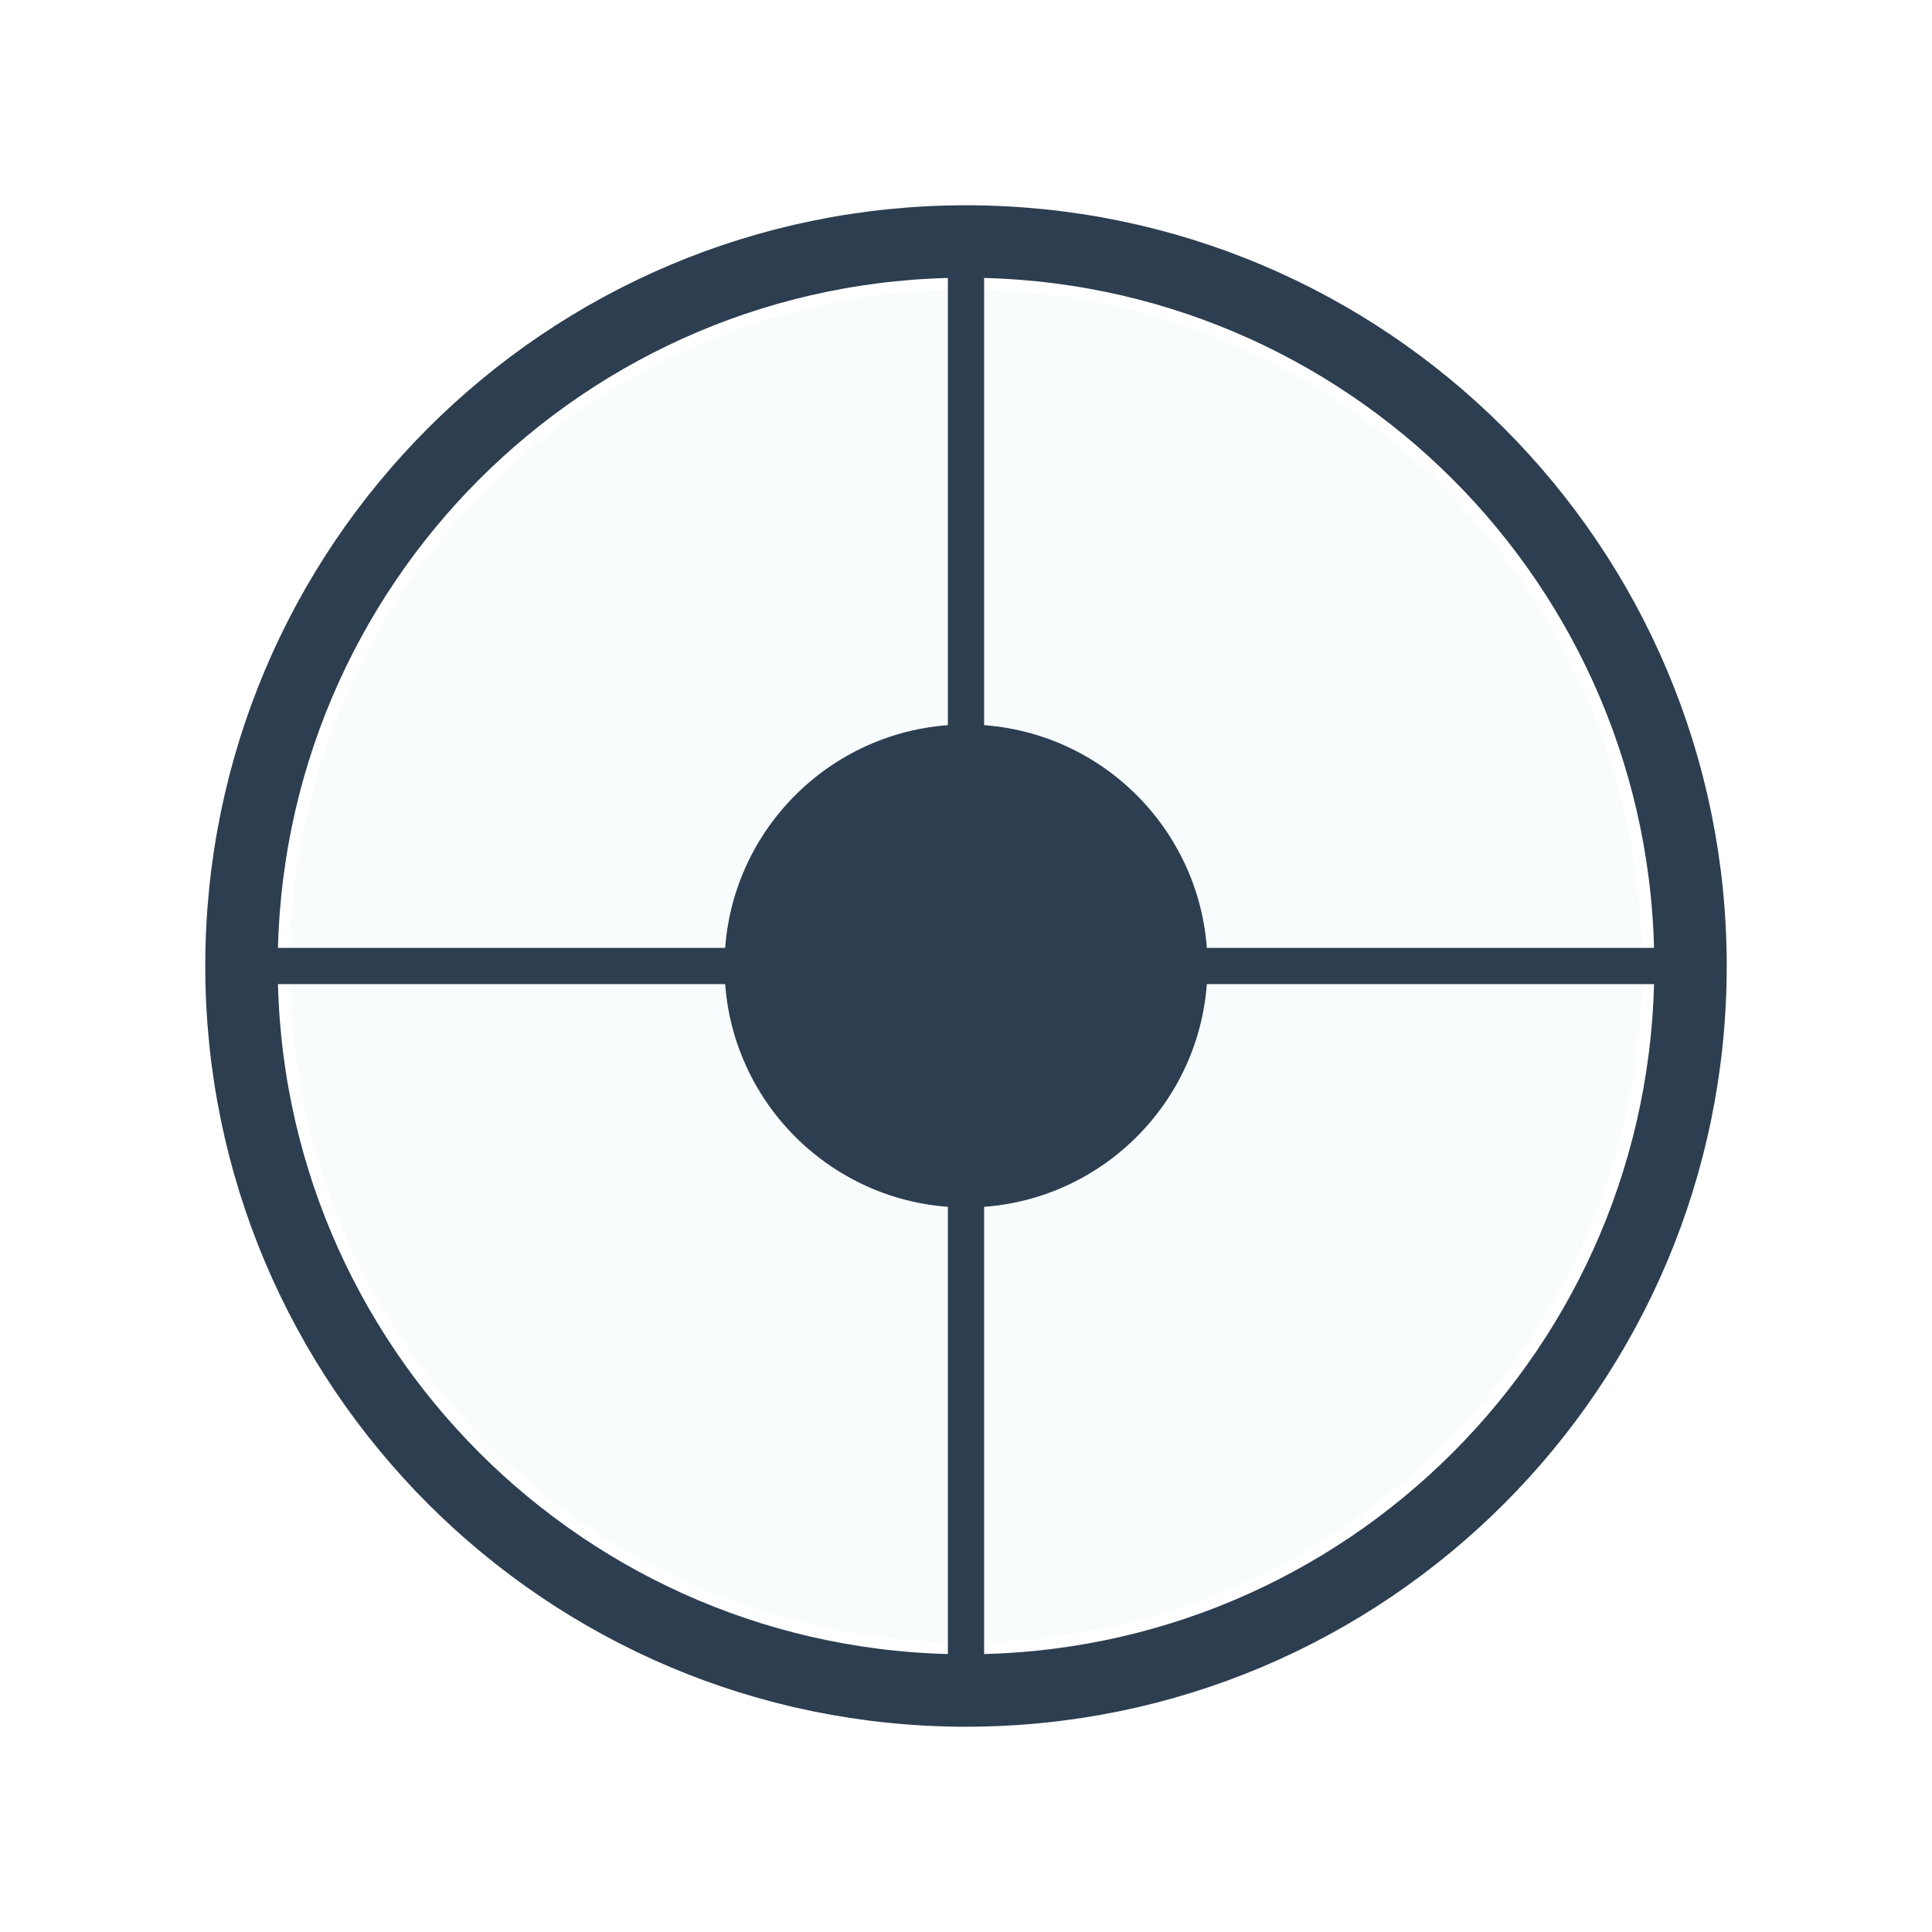
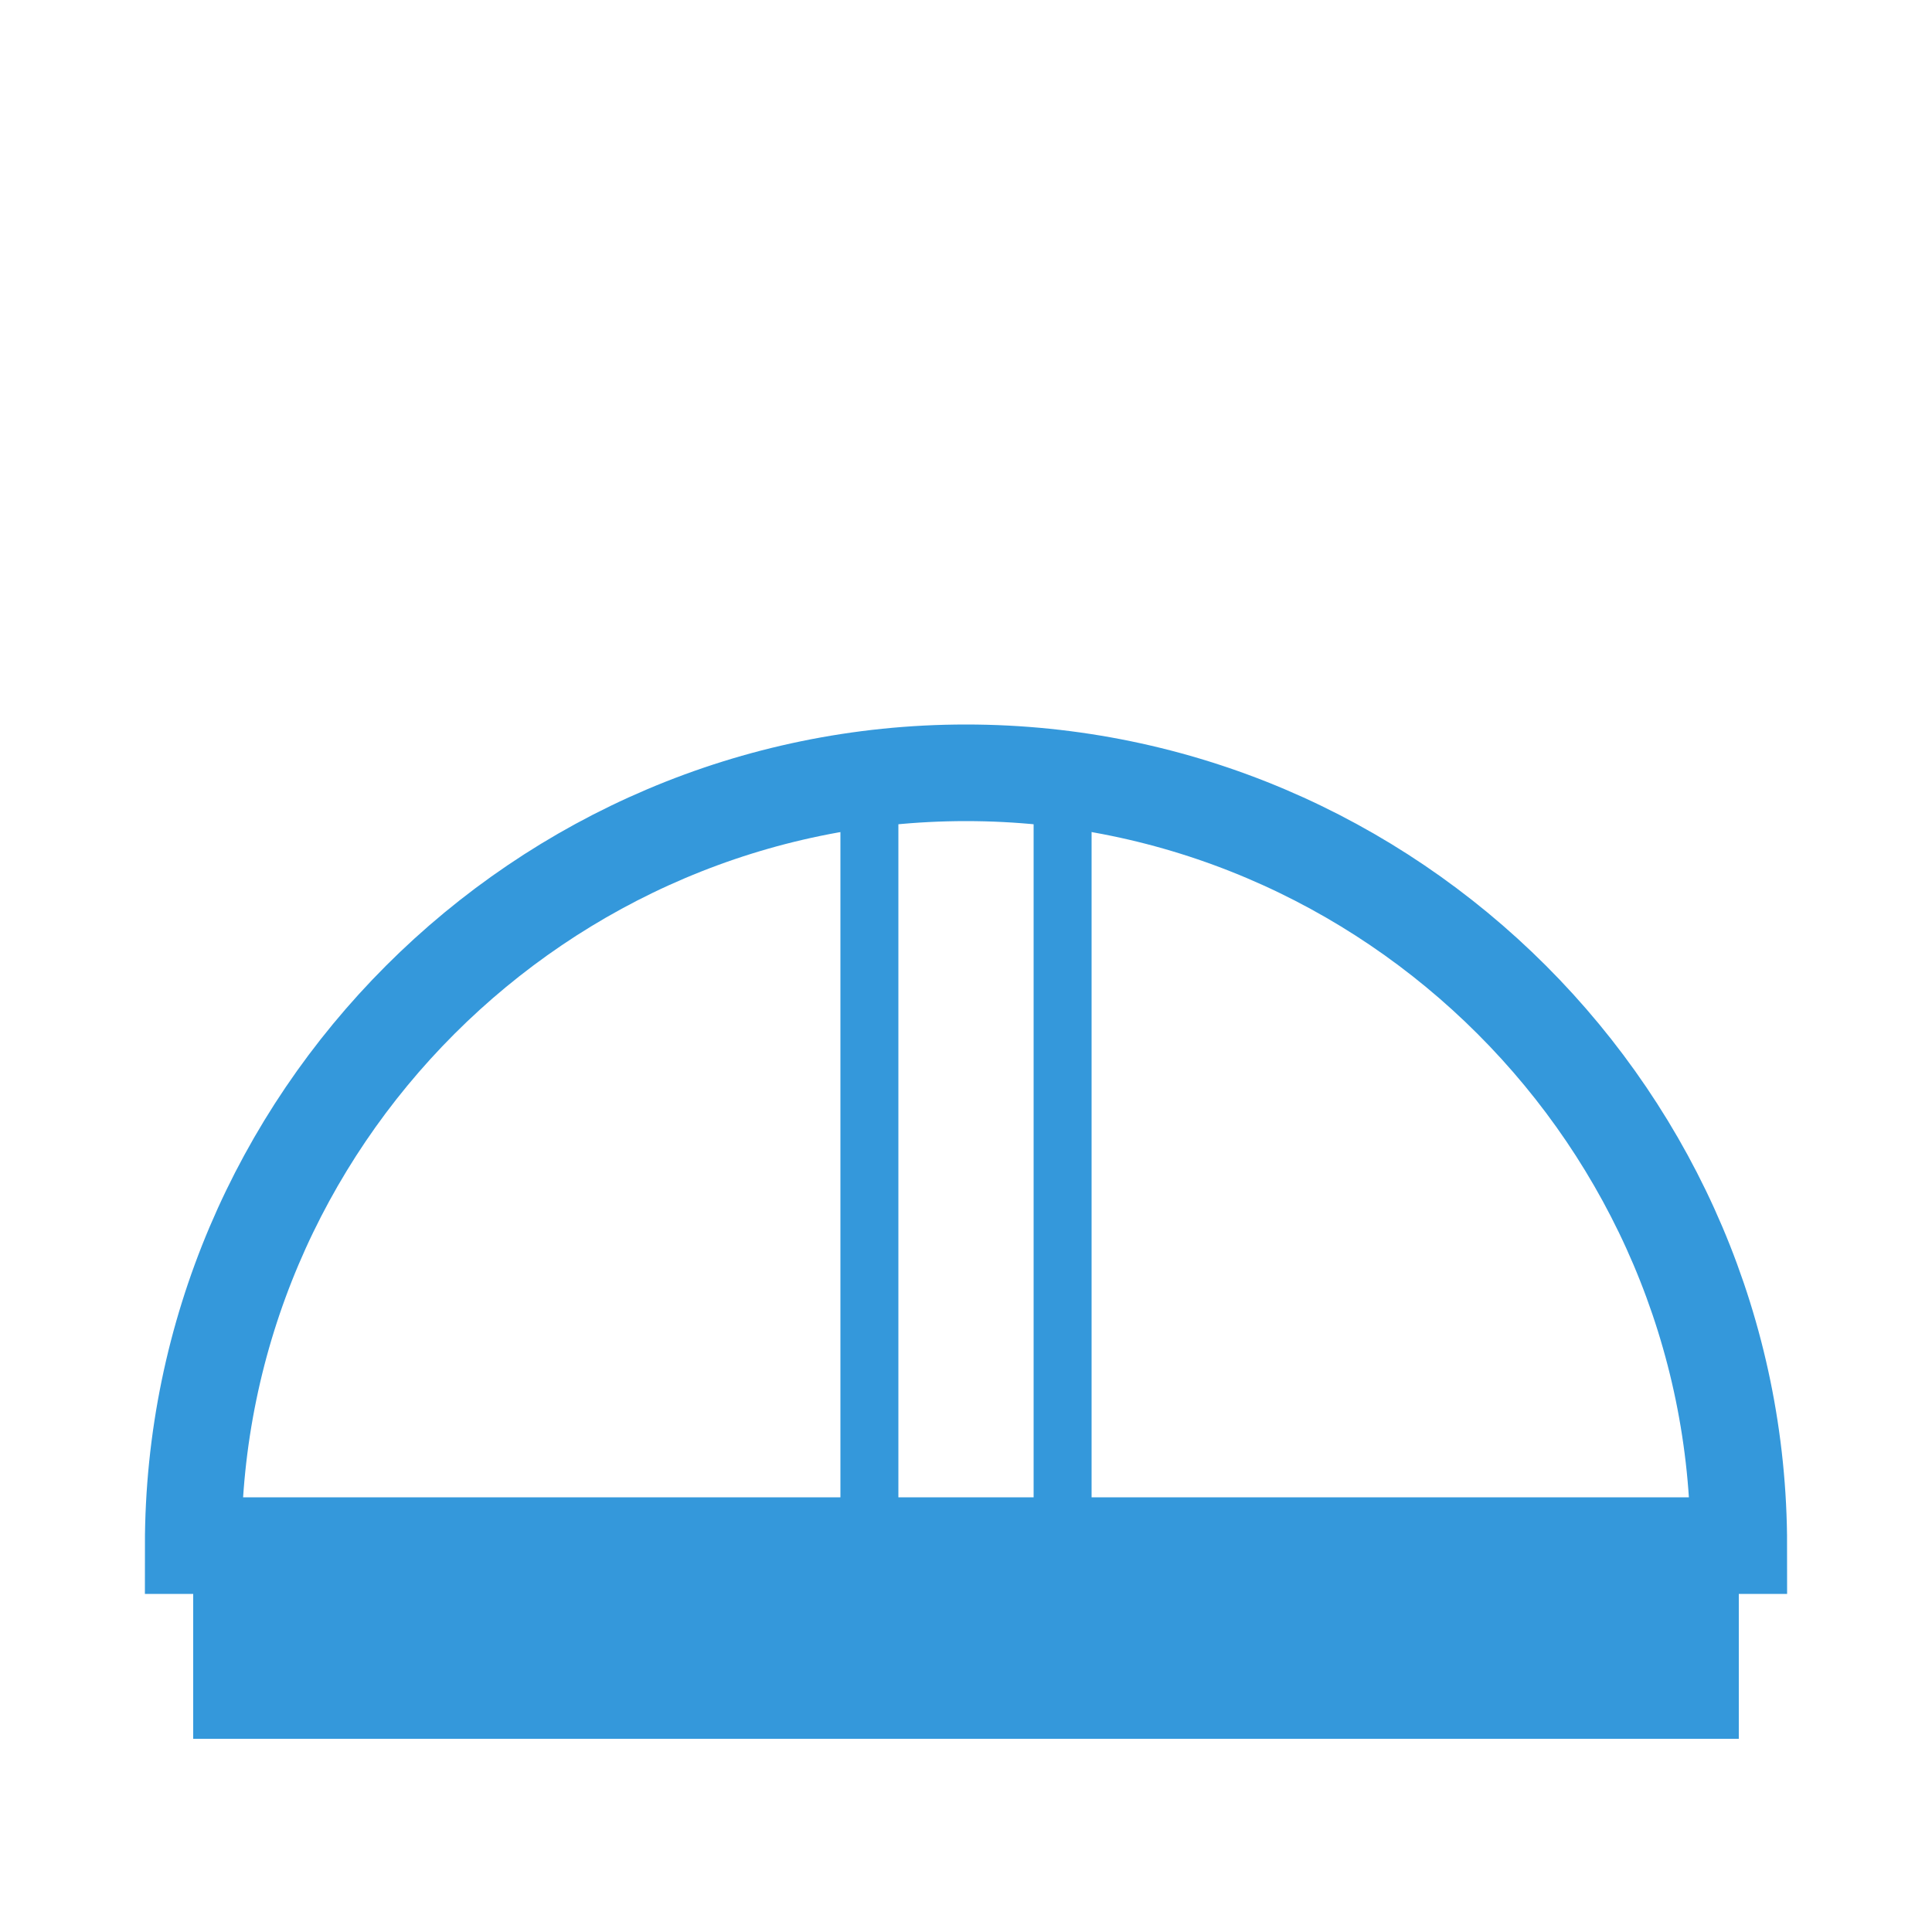
- <svg xmlns="http://www.w3.org/2000/svg" width="80" height="80">
-   <circle cx="40" cy="40" r="30" fill="none" stroke="#2C3E50" stroke-width="3" />
-   <circle cx="40" cy="40" r="28" fill="#E8F4F8" opacity="0.3" />
-   <circle cx="40" cy="40" r="10" fill="#2C3E50" />
-   <line x1="10" y1="40" x2="70" y2="40" stroke="#2C3E50" stroke-width="1.5" />
-   <line x1="40" y1="10" x2="40" y2="70" stroke="#2C3E50" stroke-width="1.5" />
+ <svg xmlns="http://www.w3.org/2000/svg" viewBox="0 0 100 100">
+   <path d="M10,80 C10,58 28,40 50,40 C72,40 90,58 90,80 Z" fill="none" stroke="#3498DB" stroke-width="5" />
+   <rect x="10" y="80" width="80" height="10" fill="#3498DB" />
+   <path d="M45,40 L45,80 M55,40 L55,80" stroke="#3498DB" stroke-width="3" />
</svg>
